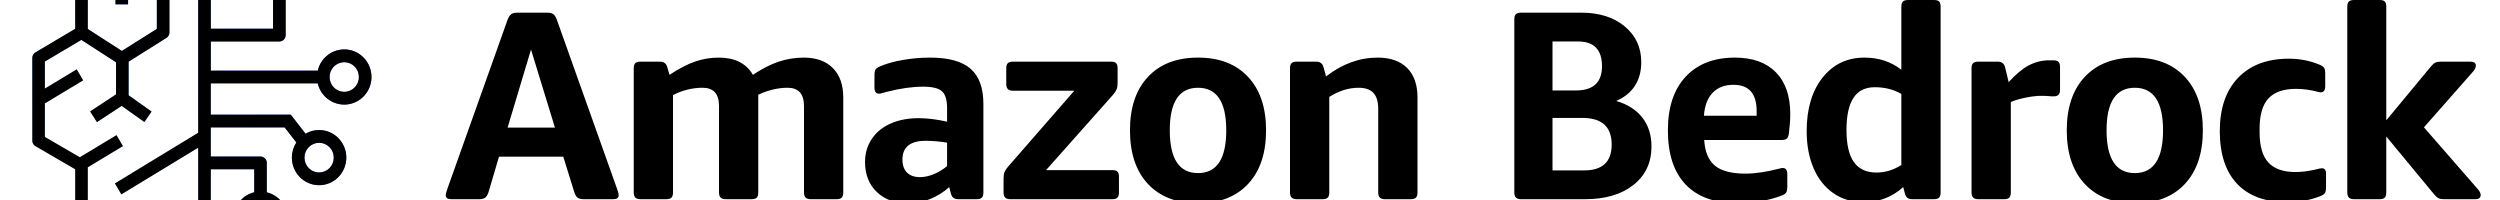
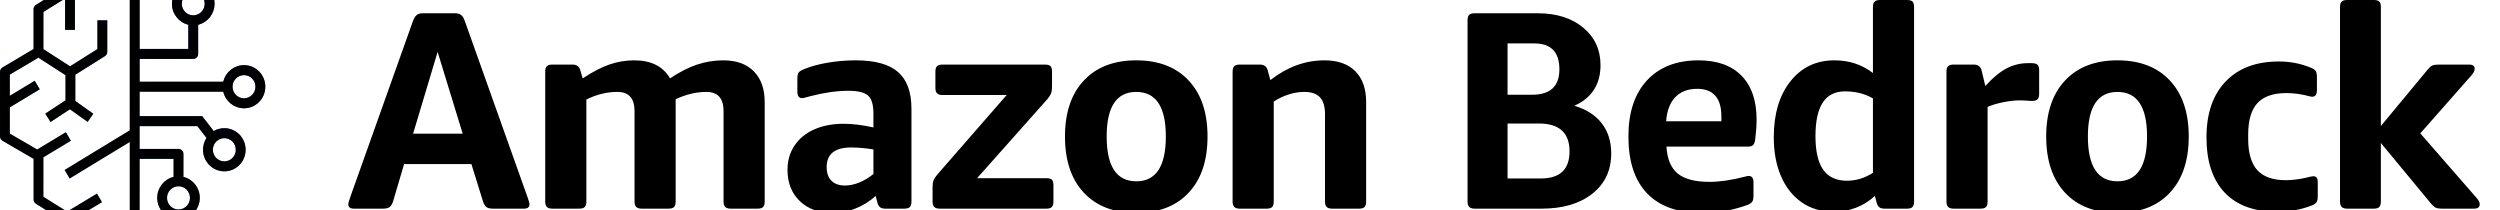
- <svg xmlns="http://www.w3.org/2000/svg" fill="none" viewBox="0 0 12.524 1" data-combine-word="Bedrock">
+ <svg xmlns="http://www.w3.org/2000/svg" fill="none" viewBox="0 0 11.957 1" data-combine-word="Bedrock">
  <defs>
    <linearGradient id="lobe-icons-bedrock-_R_0_" x1="80%" x2="20%" y1="20%" y2="80%">
      <stop offset="0%" stop-color="#6350FB" />
      <stop offset="50%" stop-color="#3D8FFF" />
      <stop offset="100%" stop-color="#9AD8F8" />
    </linearGradient>
  </defs>
  <g class="dsh-combine-mark-color">
-     <g transform="translate(0 -0.4709) scale(0.080906)">
+     <g transform="translate(-0.1208 -0.225) scale(0.060417)">
      <g>
        <defs>
          <linearGradient id="lobe-icons-bedrock-_R_0_" x1="80%" x2="20%" y1="20%" y2="80%">
            <stop offset="0%" stop-color="#6350FB" />
            <stop offset="50%" stop-color="#3D8FFF" />
            <stop offset="100%" stop-color="#9AD8F8" />
          </linearGradient>
        </defs>
        <path d="M13.05 15.513h3.08c.214 0 .389.177.389.394v1.82a1.704 1.704 0 011.296 1.661c0 .943-.755 1.708-1.685 1.708-.931 0-1.686-.765-1.686-1.708 0-.807.554-1.484 1.297-1.662v-1.425h-2.69v4.663a.395.395 0 01-.188.338l-2.69 1.641a.385.385 0 01-.405-.002l-4.926-3.086a.395.395 0 01-.185-.336V16.3L2.196 14.87A.395.395 0 012 14.555L2 14.528V9.406c0-.14.073-.27.192-.34l2.465-1.462V4.448c0-.129.062-.249.165-.322l.021-.014L9.77 1.058a.385.385 0 01.407 0l2.69 1.675a.395.395 0 01.185.336V7.6h3.856V5.683a1.704 1.704 0 01-1.296-1.662c0-.943.755-1.708 1.685-1.708.931 0 1.685.765 1.685 1.708 0 .807-.553 1.484-1.296 1.662v2.311a.391.391 0 01-.389.394h-4.245v1.806h6.624a1.69 1.69 0 011.64-1.313c.93 0 1.685.764 1.685 1.707 0 .943-.754 1.708-1.685 1.708a1.69 1.69 0 01-1.64-1.314H13.05v1.937h4.953l.915 1.18a1.66 1.66 0 01.84-.227c.931 0 1.685.764 1.685 1.707 0 .943-.754 1.708-1.685 1.708-.93 0-1.685-.765-1.685-1.708 0-.346.102-.668.276-.937l-.724-.935H13.05v1.806zM9.973 1.856L7.93 3.122V6.09h-.778V3.604L5.435 4.669v2.945l2.11 1.36L9.712 7.61V5.334h.778V7.83c0 .136-.07.263-.184.335L7.963 9.638v2.081l1.422 1.009-.446.646-1.406-.998-1.53 1.005-.423-.66 1.605-1.055v-1.99L5.038 8.29l-2.26 1.34v1.676l1.972-1.189.398.677-2.37 1.429V14.3l2.166 1.258 2.27-1.368.397.677-2.176 1.311V19.3l1.876 1.175 2.365-1.426.398.678-2.017 1.216 1.918 1.201 2.298-1.403v-5.78l-4.758 2.893-.4-.675 5.158-3.136V3.289L9.972 1.856zM16.13 18.47a.913.913 0 00-.908.92c0 .507.406.918.908.918a.913.913 0 00.907-.919.913.913 0 00-.907-.92zm3.63-3.81a.913.913 0 00-.908.92c0 .508.406.92.907.92a.913.913 0 00.908-.92.913.913 0 00-.908-.92zm1.555-4.99a.913.913 0 00-.908.92c0 .507.407.918.908.918a.913.913 0 00.907-.919.913.913 0 00-.907-.92zM17.296 3.1a.913.913 0 00-.907.92c0 .508.406.92.907.92a.913.913 0 00.908-.92.913.913 0 00-.908-.92z" fill="url(#lobe-icons-bedrock-_R_0_)" fill-rule="nonzero" />
      </g>
    </g>
  </g>
  <g class="dsh-combine-mark-mono">
-     <g transform="translate(0 -0.4709) scale(0.080906)">
+     <g transform="translate(-0.1208 -0.225) scale(0.060417)">
      <g fill="currentColor" fill-rule="evenodd">
        <path d="M13.05 15.513h3.08c.214 0 .389.177.389.394v1.82a1.704 1.704 0 011.296 1.661c0 .943-.755 1.708-1.685 1.708-.931 0-1.686-.765-1.686-1.708 0-.807.554-1.484 1.297-1.662v-1.425h-2.69v4.663a.395.395 0 01-.188.338l-2.69 1.641a.385.385 0 01-.405-.002l-4.926-3.086a.395.395 0 01-.185-.336V16.3L2.196 14.87A.395.395 0 012 14.555L2 14.528V9.406c0-.14.073-.27.192-.34l2.465-1.462V4.448c0-.129.062-.249.165-.322l.021-.014L9.77 1.058a.385.385 0 01.407 0l2.69 1.675a.395.395 0 01.185.336V7.6h3.856V5.683a1.704 1.704 0 01-1.296-1.662c0-.943.755-1.708 1.685-1.708.931 0 1.685.765 1.685 1.708 0 .807-.553 1.484-1.296 1.662v2.311a.391.391 0 01-.389.394h-4.245v1.806h6.624a1.69 1.69 0 011.64-1.313c.93 0 1.685.764 1.685 1.707 0 .943-.754 1.708-1.685 1.708a1.69 1.69 0 01-1.64-1.314H13.05v1.937h4.953l.915 1.18a1.66 1.66 0 01.84-.227c.931 0 1.685.764 1.685 1.707 0 .943-.754 1.708-1.685 1.708-.93 0-1.685-.765-1.685-1.708 0-.346.102-.668.276-.937l-.724-.935H13.05v1.806zM9.973 1.856L7.93 3.122V6.09h-.778V3.604L5.435 4.669v2.945l2.11 1.36L9.712 7.61V5.334h.778V7.83c0 .136-.07.263-.184.335L7.963 9.638v2.081l1.422 1.009-.446.646-1.406-.998-1.53 1.005-.423-.66 1.605-1.055v-1.99L5.038 8.29l-2.26 1.34v1.676l1.972-1.189.398.677-2.37 1.429V14.3l2.166 1.258 2.27-1.368.397.677-2.176 1.311V19.3l1.876 1.175 2.365-1.426.398.678-2.017 1.216 1.918 1.201 2.298-1.403v-5.78l-4.758 2.893-.4-.675 5.158-3.136V3.289L9.972 1.856zM16.13 18.47a.913.913 0 00-.908.92c0 .507.406.918.908.918a.913.913 0 00.907-.919.913.913 0 00-.907-.92zm3.63-3.81a.913.913 0 00-.908.92c0 .508.406.92.907.92a.913.913 0 00.908-.92.913.913 0 00-.908-.92zm1.555-4.99a.913.913 0 00-.908.92c0 .507.407.918.908.918a.913.913 0 00.907-.919.913.913 0 00-.907-.92zM17.296 3.1a.913.913 0 00-.907.92c0 .508.406.92.907.92a.913.913 0 00.908-.92.913.913 0 00-.908-.92z" />
      </g>
    </g>
  </g>
  <g class="dsh-combine-text">
-     <g transform="translate(2.1359 -0.0485) scale(0.048544)">
+     <g transform="translate(1.5688 -0.0485) scale(0.048544)">
      <g fill="currentColor" fill-rule="evenodd">
        <path d="M13.269 14.167l-2.47-8.056-2.415 8.056h4.885zM2.555 21.556c-.37 0-.555-.14-.555-.417 0-.093.023-.208.07-.347l.152-.459L8.384 3.028a1.66 1.66 0 01.236-.43.745.745 0 01.291-.223c.111-.046.268-.07.472-.07h3.08c.297 0 .514.056.653.167.139.111.255.297.347.556l6.162 17.305.153.459c.046.139.069.254.069.347 0 .278-.185.417-.555.417h-3.053c-.278 0-.486-.051-.625-.153-.139-.102-.254-.292-.347-.57l-1.138-3.666H7.496l-1.083 3.666c-.092.278-.208.468-.347.57-.139.102-.356.153-.652.153H2.555zm19.54 0c-.24 0-.416-.056-.527-.167-.111-.111-.167-.287-.167-.528V8.056c0-.26.056-.44.167-.542.11-.102.287-.153.527-.153h1.999c.378 0 .625.161.74.483l.259.878c.98-.648 1.864-1.106 2.65-1.375a7.465 7.465 0 012.43-.403c1.664 0 2.84.593 3.524 1.778.944-.63 1.832-1.083 2.665-1.36a8.103 8.103 0 012.58-.418c1.296 0 2.3.362 3.012 1.084.713.722 1.069 1.731 1.069 3.028v9.805c0 .24-.05.417-.153.528-.101.111-.282.167-.54.167h-2.665c-.241 0-.417-.056-.528-.167-.11-.111-.166-.287-.166-.528v-8.917c0-1.259-.565-1.888-1.693-1.888-1 0-2.008.24-3.026.722V20.86c0 .24-.05.417-.152.528-.102.111-.283.167-.542.167h-2.664c-.24 0-.417-.056-.528-.167-.11-.111-.166-.287-.166-.528v-8.917c0-1.259-.565-1.888-1.693-1.888-1.036 0-2.054.25-3.053.75V20.86c0 .24-.051.417-.153.528-.102.111-.282.167-.541.167h-2.665zm27.7.444c-1.369 0-2.465-.389-3.289-1.167-.823-.777-1.235-1.814-1.235-3.11 0-.908.236-1.71.708-2.404s1.124-1.222 1.957-1.583c.832-.361 1.785-.542 2.859-.542.888 0 1.868.12 2.942.362v-1.39c0-.851-.176-1.435-.528-1.75-.351-.314-.999-.472-1.943-.472-1.118 0-2.36.176-3.728.527l-.518.14a1.095 1.095 0 01-.305.056c-.315 0-.472-.213-.472-.64v-1.25c0-.296.037-.5.11-.61.075-.111.241-.223.5-.334.648-.277 1.43-.495 2.346-.652a16.44 16.44 0 012.79-.237c1.905 0 3.297.385 4.176 1.153.88.769 1.319 1.977 1.319 3.625v9.14c0 .24-.051.416-.153.527-.102.111-.282.167-.541.167h-1.888c-.222 0-.393-.047-.513-.14-.12-.092-.208-.25-.264-.472l-.166-.638a6.708 6.708 0 01-1.985 1.236c-.75.305-1.475.458-2.179.458zm1.138-2.722c.463 0 .94-.102 1.43-.306a5.4 5.4 0 001.374-.833v-2.417a14.088 14.088 0 00-2.193-.194c-1.61 0-2.415.648-2.415 1.944 0 .574.158 1.019.472 1.334.315.314.759.472 1.332.472zm9.326 2.278c-.24 0-.416-.056-.527-.167-.111-.111-.167-.287-.167-.528v-1.417c0-.296.033-.523.098-.68.064-.158.18-.338.347-.542l6.855-7.86h-6.328c-.24 0-.416-.056-.527-.168-.112-.11-.167-.287-.167-.527V8.056c0-.26.055-.44.167-.542.11-.102.286-.153.527-.153H70.64c.259 0 .44.051.541.153.102.102.153.282.153.542v1.472c0 .296-.033.523-.097.68-.065.158-.18.338-.347.542l-6.94 7.806h6.829c.259 0 .44.05.541.152.102.102.153.283.153.542v1.611c0 .24-.051.417-.153.528-.102.111-.282.167-.541.167h-10.52zm19.374.416c-2.202 0-3.923-.662-5.163-1.986-1.24-1.324-1.86-3.171-1.86-5.542 0-2.351.62-4.19 1.86-5.513 1.24-1.325 2.96-1.987 5.163-1.987 2.202 0 3.923.662 5.162 1.987 1.24 1.324 1.86 3.162 1.86 5.513 0 2.37-.62 4.218-1.86 5.542-1.24 1.324-2.96 1.986-5.162 1.986zm0-3.11c1.943 0 2.914-1.473 2.914-4.418 0-2.925-.971-4.388-2.914-4.388s-2.915 1.463-2.915 4.388c0 2.945.972 4.417 2.915 4.417zm10.186 2.694c-.24 0-.416-.056-.527-.167-.111-.111-.167-.287-.167-.528V8.056c0-.26.056-.44.167-.542.11-.102.287-.153.527-.153h1.999c.425 0 .684.204.777.611l.25.917c1.665-1.296 3.441-1.945 5.329-1.945 1.313 0 2.327.357 3.039 1.07.712.713 1.069 1.727 1.069 3.042v9.805c0 .24-.051.417-.153.528-.102.111-.282.167-.541.167h-2.665c-.24 0-.416-.056-.527-.167-.111-.111-.167-.287-.167-.528V12.25c0-.76-.166-1.315-.5-1.667-.332-.352-.841-.527-1.526-.527-1.018 0-2.026.314-3.025.944v9.861c0 .24-.051.417-.153.528-.102.111-.282.167-.541.167h-2.665zm23.148 0c-.24 0-.416-.056-.527-.167-.11-.111-.166-.287-.166-.528V3c0-.26.055-.44.166-.542.111-.102.287-.152.527-.152h6.218c1.85 0 3.344.472 4.482 1.416 1.138.945 1.707 2.176 1.707 3.695 0 .944-.217 1.754-.652 2.43-.435.676-1.078 1.2-1.929 1.57 1.184.352 2.086.93 2.706 1.736.62.805.93 1.791.93 2.958 0 1.667-.62 2.99-1.86 3.972-1.24.982-2.905 1.473-4.996 1.473h-6.606zm6.523-2.973c1.887 0 2.831-.889 2.831-2.666 0-1.834-1.008-2.75-3.025-2.75h-3.081v5.416h3.275zm-.86-8.25c1.795 0 2.692-.833 2.692-2.5 0-1.703-.823-2.555-2.47-2.555h-2.637v5.055h2.415zm16.709 11.64c-2.35 0-4.14-.64-5.371-1.917-1.23-1.278-1.846-3.149-1.846-5.612 0-2.37.61-4.213 1.832-5.527 1.221-1.315 2.914-1.973 5.08-1.973 1.831 0 3.242.505 4.232 1.514.99 1.01 1.485 2.45 1.485 4.32 0 .574-.046 1.231-.139 1.972-.037.278-.11.463-.222.556-.11.092-.277.138-.5.138h-8.02c.073 1.223.443 2.107 1.11 2.653.666.547 1.711.82 3.136.82 1.017 0 2.202-.176 3.553-.528a1.095 1.095 0 01.305-.056c.314 0 .472.213.472.64v1.277c0 .296-.042.505-.125.625-.083.12-.245.227-.486.32-1.406.518-2.905.777-4.496.777zm1.943-9.029v-.472c0-1.815-.796-2.722-2.387-2.722-.907 0-1.624.273-2.152.82-.527.546-.828 1.337-.902 2.374h5.44zm11.046 8.917c-1.202 0-2.248-.31-3.136-.93-.888-.62-1.568-1.482-2.04-2.584s-.708-2.375-.708-3.82c0-2.296.546-4.133 1.638-5.513 1.091-1.38 2.535-2.07 4.33-2.07 1.461 0 2.729.417 3.802 1.25v-6.5c0-.259.056-.44.167-.541.11-.102.286-.153.527-.153h2.665c.259 0 .439.05.54.153.103.102.153.282.153.541v19.167c0 .24-.05.417-.152.528-.102.111-.282.167-.541.167h-2.22c-.223 0-.394-.047-.514-.14-.12-.092-.209-.25-.264-.472l-.167-.638c-1.147 1.037-2.507 1.555-4.08 1.555zm1.333-3.055c.888 0 1.739-.26 2.553-.778v-7.334c-.796-.463-1.711-.694-2.748-.694-.98 0-1.711.366-2.192 1.097-.482.732-.722 1.838-.722 3.32 0 1.481.254 2.583.763 3.305.51.722 1.29 1.084 2.346 1.084zm10.491 2.75c-.24 0-.416-.056-.527-.167-.111-.111-.167-.287-.167-.528V8.056c0-.26.056-.44.167-.542.11-.102.287-.153.527-.153h1.999c.425 0 .684.204.777.611l.36 1.5c.74-.815 1.44-1.393 2.096-1.736a4.468 4.468 0 012.096-.514h.388c.26 0 .444.051.555.153.111.102.167.282.167.542v2.333c0 .24-.05.417-.153.528-.101.11-.282.166-.54.166l-.223-.007-.277-.02a8.873 8.873 0 00-.778-.028c-.425 0-.943.06-1.554.18-.61.12-1.129.274-1.554.459v9.333c0 .24-.051.417-.153.528-.102.111-.282.167-.541.167h-2.665zm16.154.416c-2.202 0-3.923-.662-5.162-1.986-1.24-1.324-1.86-3.171-1.86-5.542 0-2.351.62-4.19 1.86-5.513 1.24-1.325 2.96-1.987 5.162-1.987s3.923.662 5.163 1.987c1.24 1.324 1.86 3.162 1.86 5.513 0 2.37-.62 4.218-1.86 5.542-1.24 1.324-2.96 1.986-5.163 1.986zm0-3.11c1.943 0 2.914-1.473 2.914-4.418 0-2.925-.971-4.388-2.914-4.388s-2.914 1.463-2.914 4.388c0 2.945.971 4.417 2.914 4.417zm15.738 3c-2.258 0-3.983-.63-5.177-1.89-1.193-1.259-1.79-3.074-1.79-5.444 0-2.352.63-4.185 1.887-5.5 1.259-1.315 3.007-1.972 5.246-1.972 1.11 0 2.156.203 3.137.61.24.093.402.2.485.32.084.12.125.329.125.625V9.89c0 .426-.157.639-.472.639l-.138-.014a1.095 1.095 0 01-.167-.042 8.761 8.761 0 00-2.22-.305c-1.296 0-2.249.328-2.86.986-.61.657-.915 1.699-.915 3.125v.389c0 1.407.3 2.44.902 3.097.601.657 1.531.986 2.79.986.585 0 1.21-.07 1.873-.212l.633-.147c.098-.02.169-.03.213-.03.296 0 .444.185.444.556v1.389c0 .296-.041.504-.124.625-.084.12-.246.226-.486.319a9.46 9.46 0 01-1.68.472 9.88 9.88 0 01-1.706.14zm6.883-.306c-.24 0-.416-.056-.527-.167-.111-.111-.167-.287-.167-.528V1.694c0-.259.056-.44.167-.541.11-.102.286-.153.527-.153h2.637c.259 0 .44.05.541.153.102.102.153.282.153.541v11.723l4.607-5.556c.167-.204.32-.338.458-.403.139-.064.338-.097.597-.097h3.025c.37 0 .555.139.555.417 0 .203-.12.435-.36.694l-4.996 5.667 5.495 6.305c.24.26.361.482.361.667 0 .296-.185.445-.555.445h-3.192c-.26 0-.458-.033-.597-.098-.139-.064-.291-.199-.458-.402l-4.94-5.973v5.778c0 .24-.051.417-.153.528-.102.111-.282.167-.541.167h-2.637z" />
      </g>
    </g>
  </g>
</svg>
